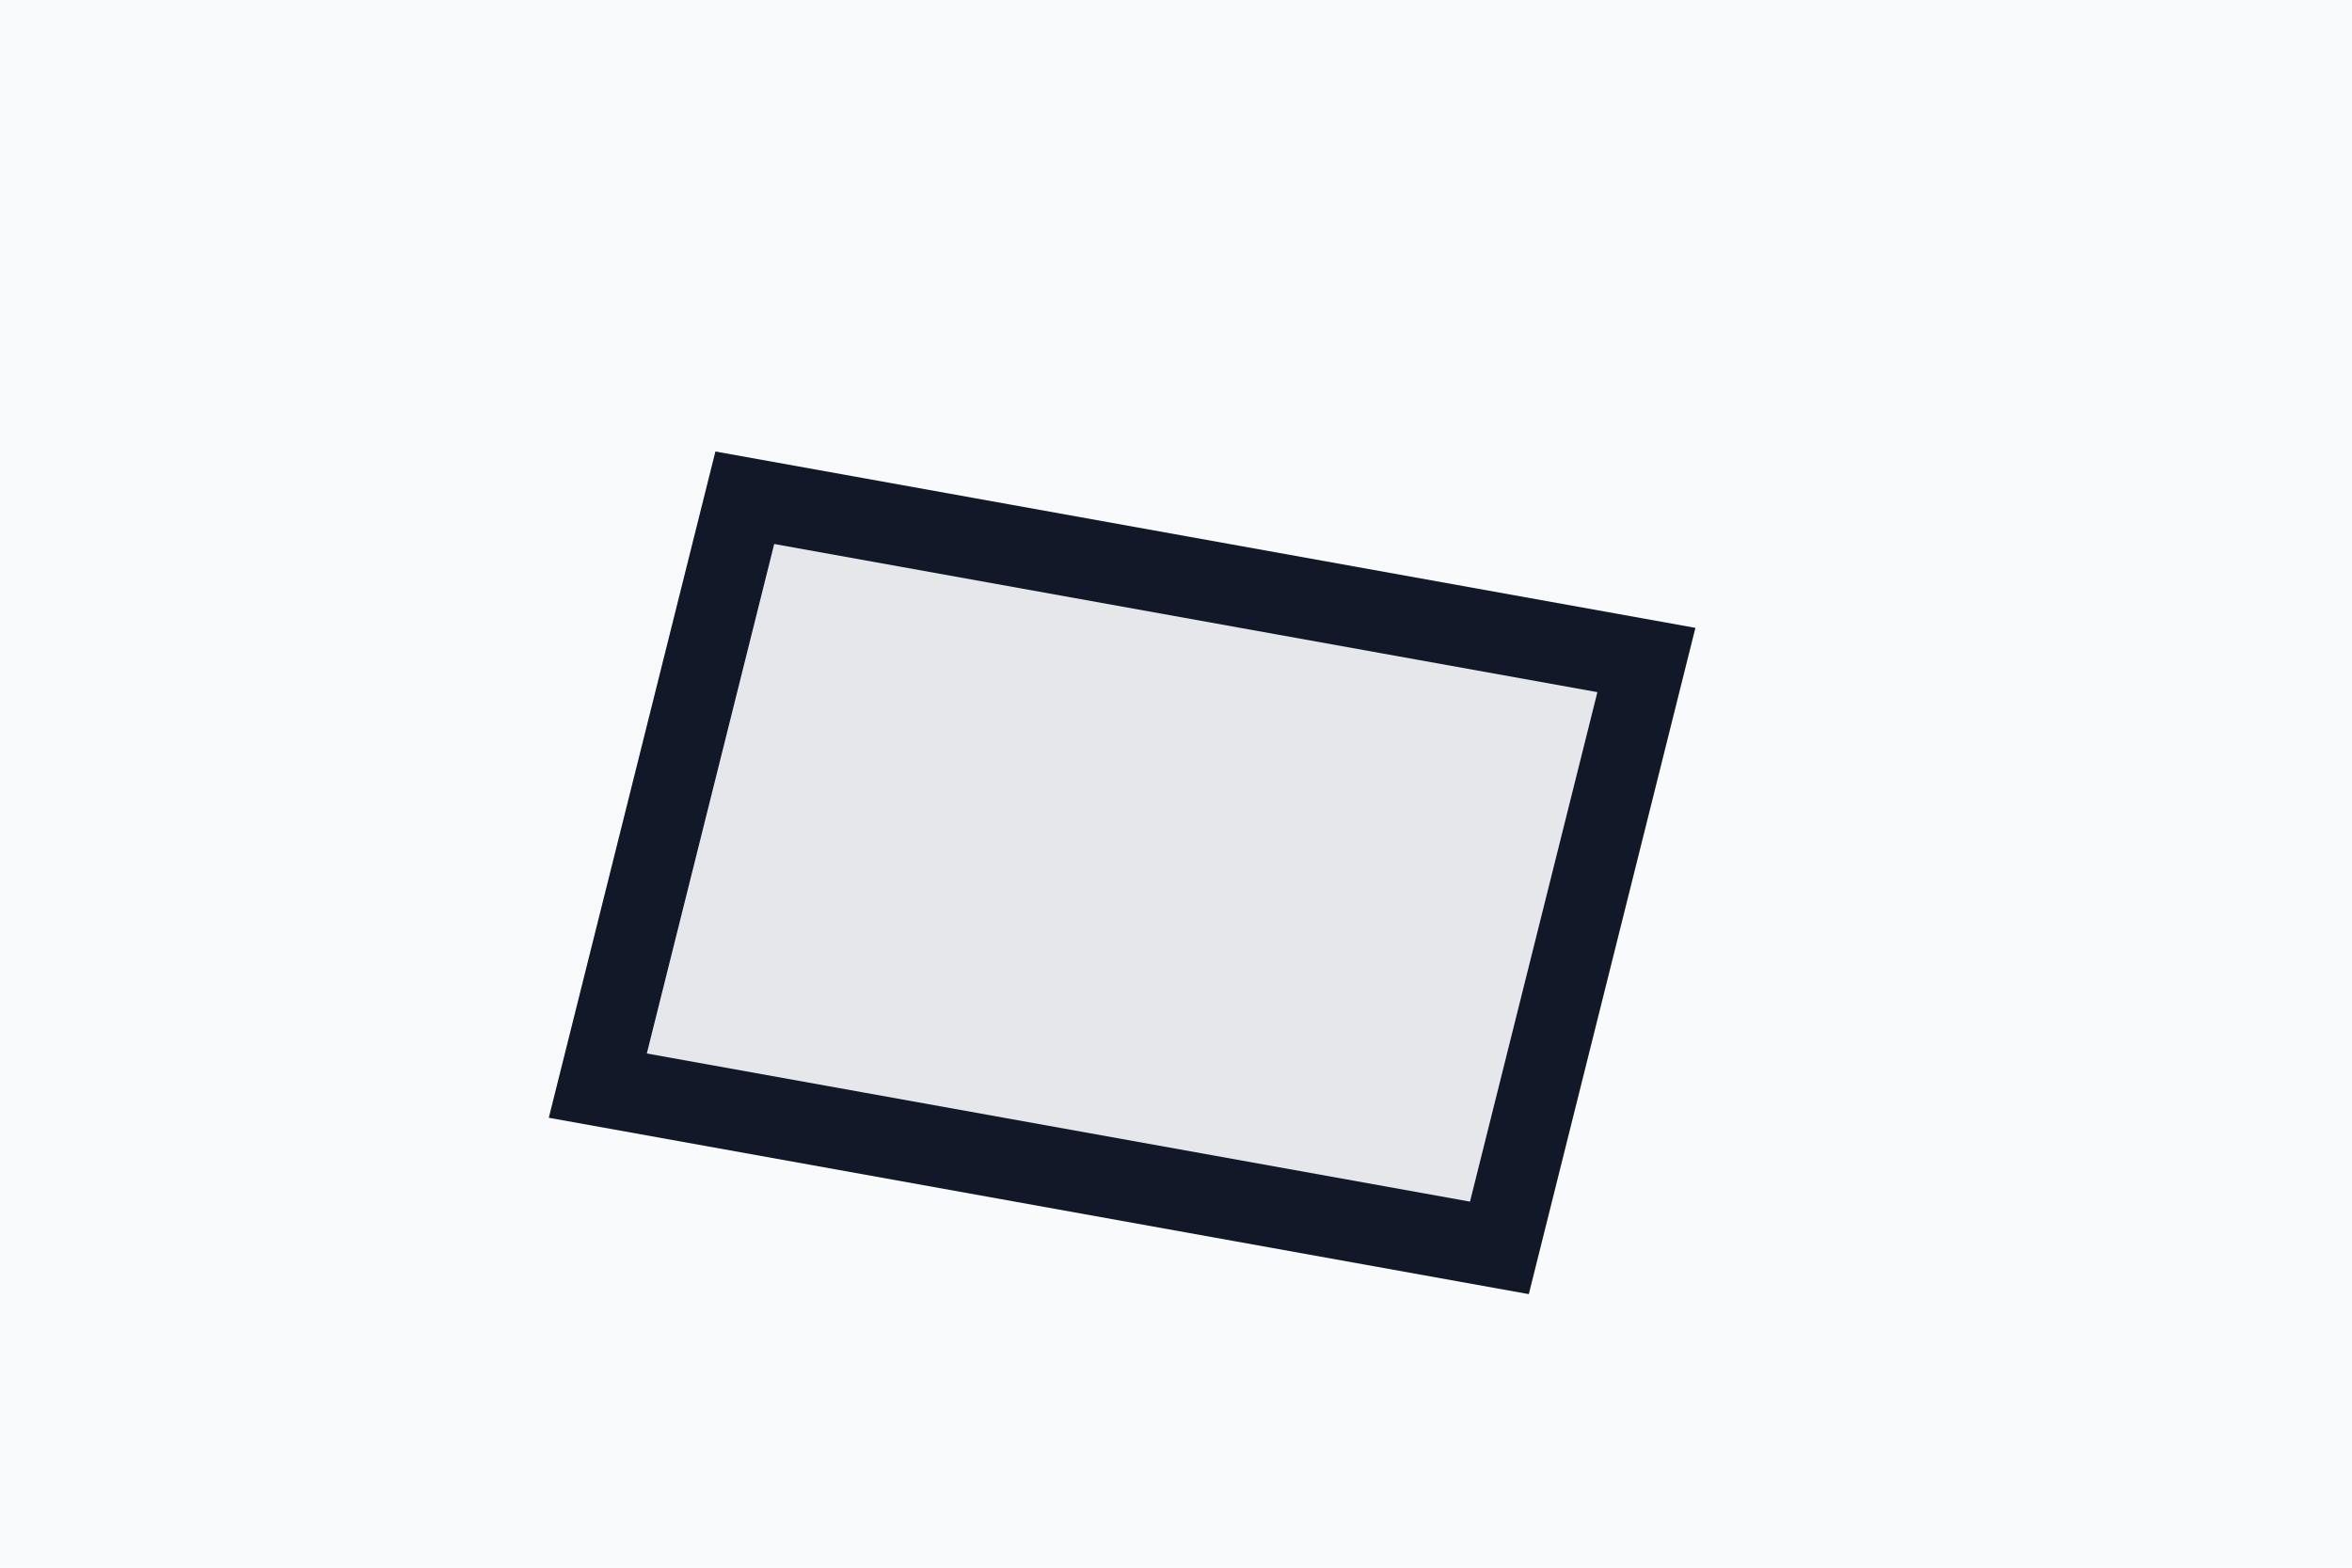
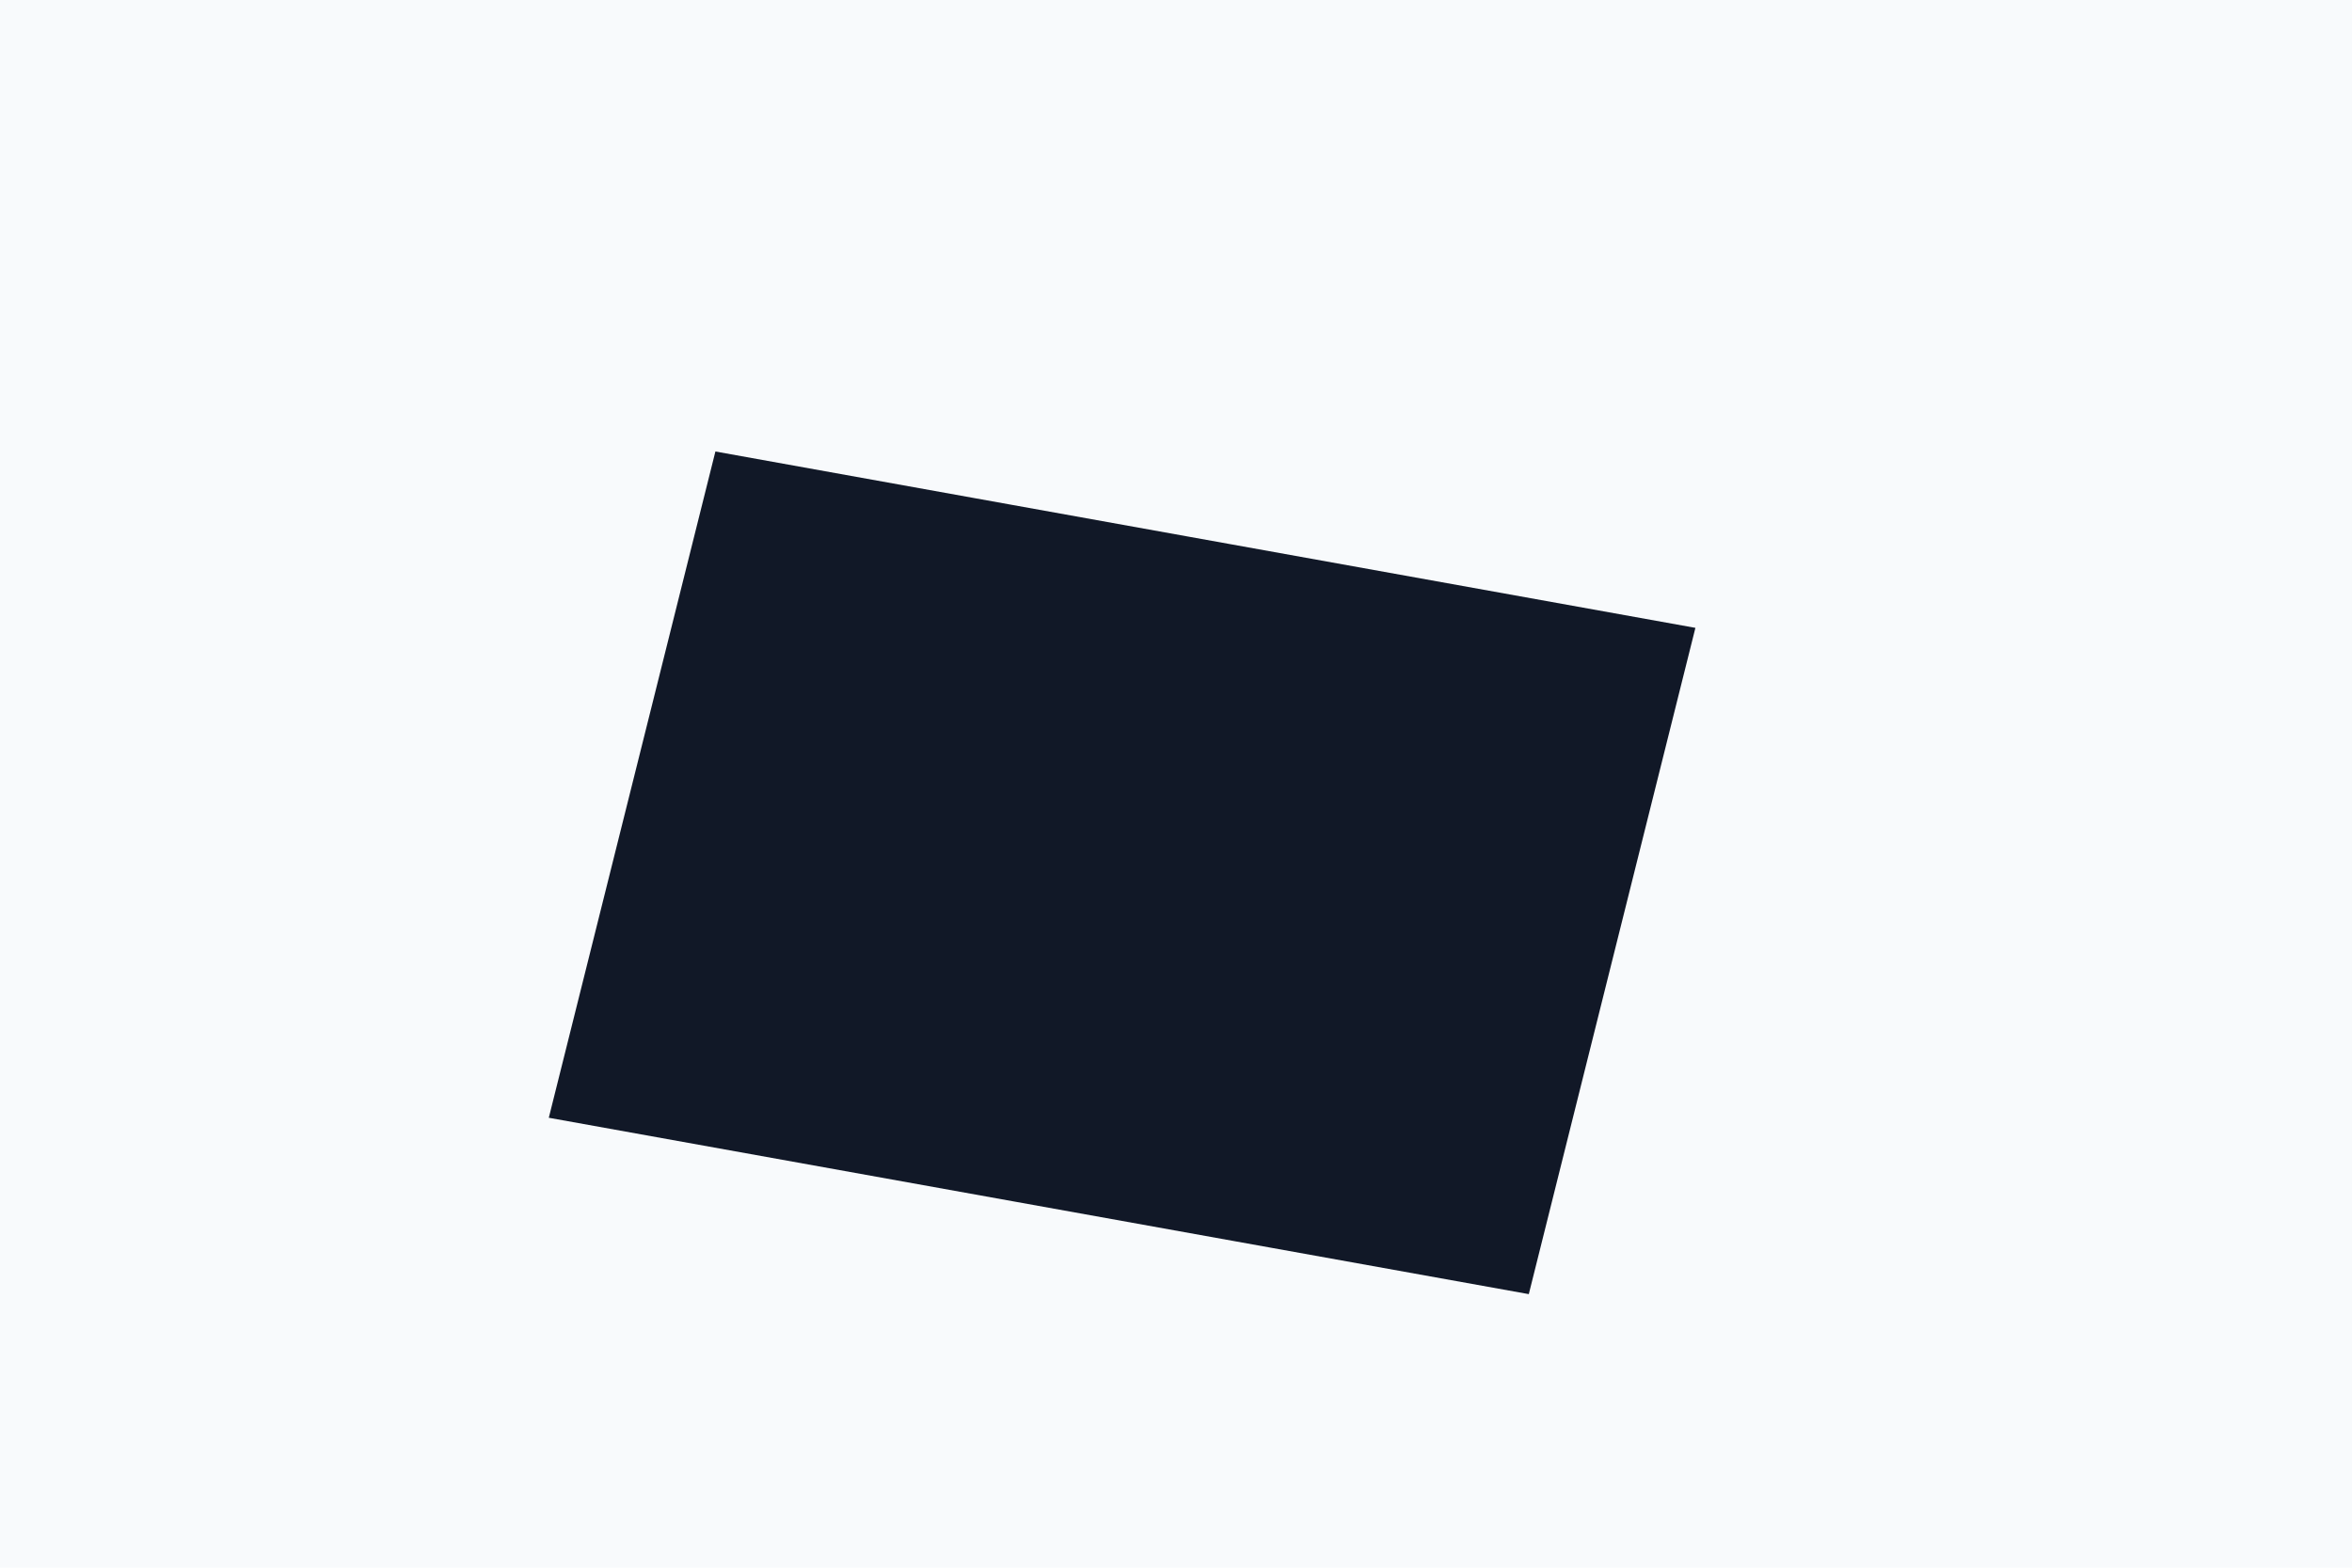
<svg xmlns="http://www.w3.org/2000/svg" viewBox="0 0 120 80">
  <rect width="120" height="80" fill="#f8fafc" />
-   <rect x="30" y="24" width="46" height="30" transform="matrix(1 0.18 -0.25 1 14 -4)" fill="#e5e7eb" stroke="#111827" stroke-width="4" />
+   <rect x="30" y="24" width="46" height="30" transform="matrix(1 0.18 -0.25 1 14 -4)" fill="#111827" stroke="#111827" stroke-width="4" />
</svg>
